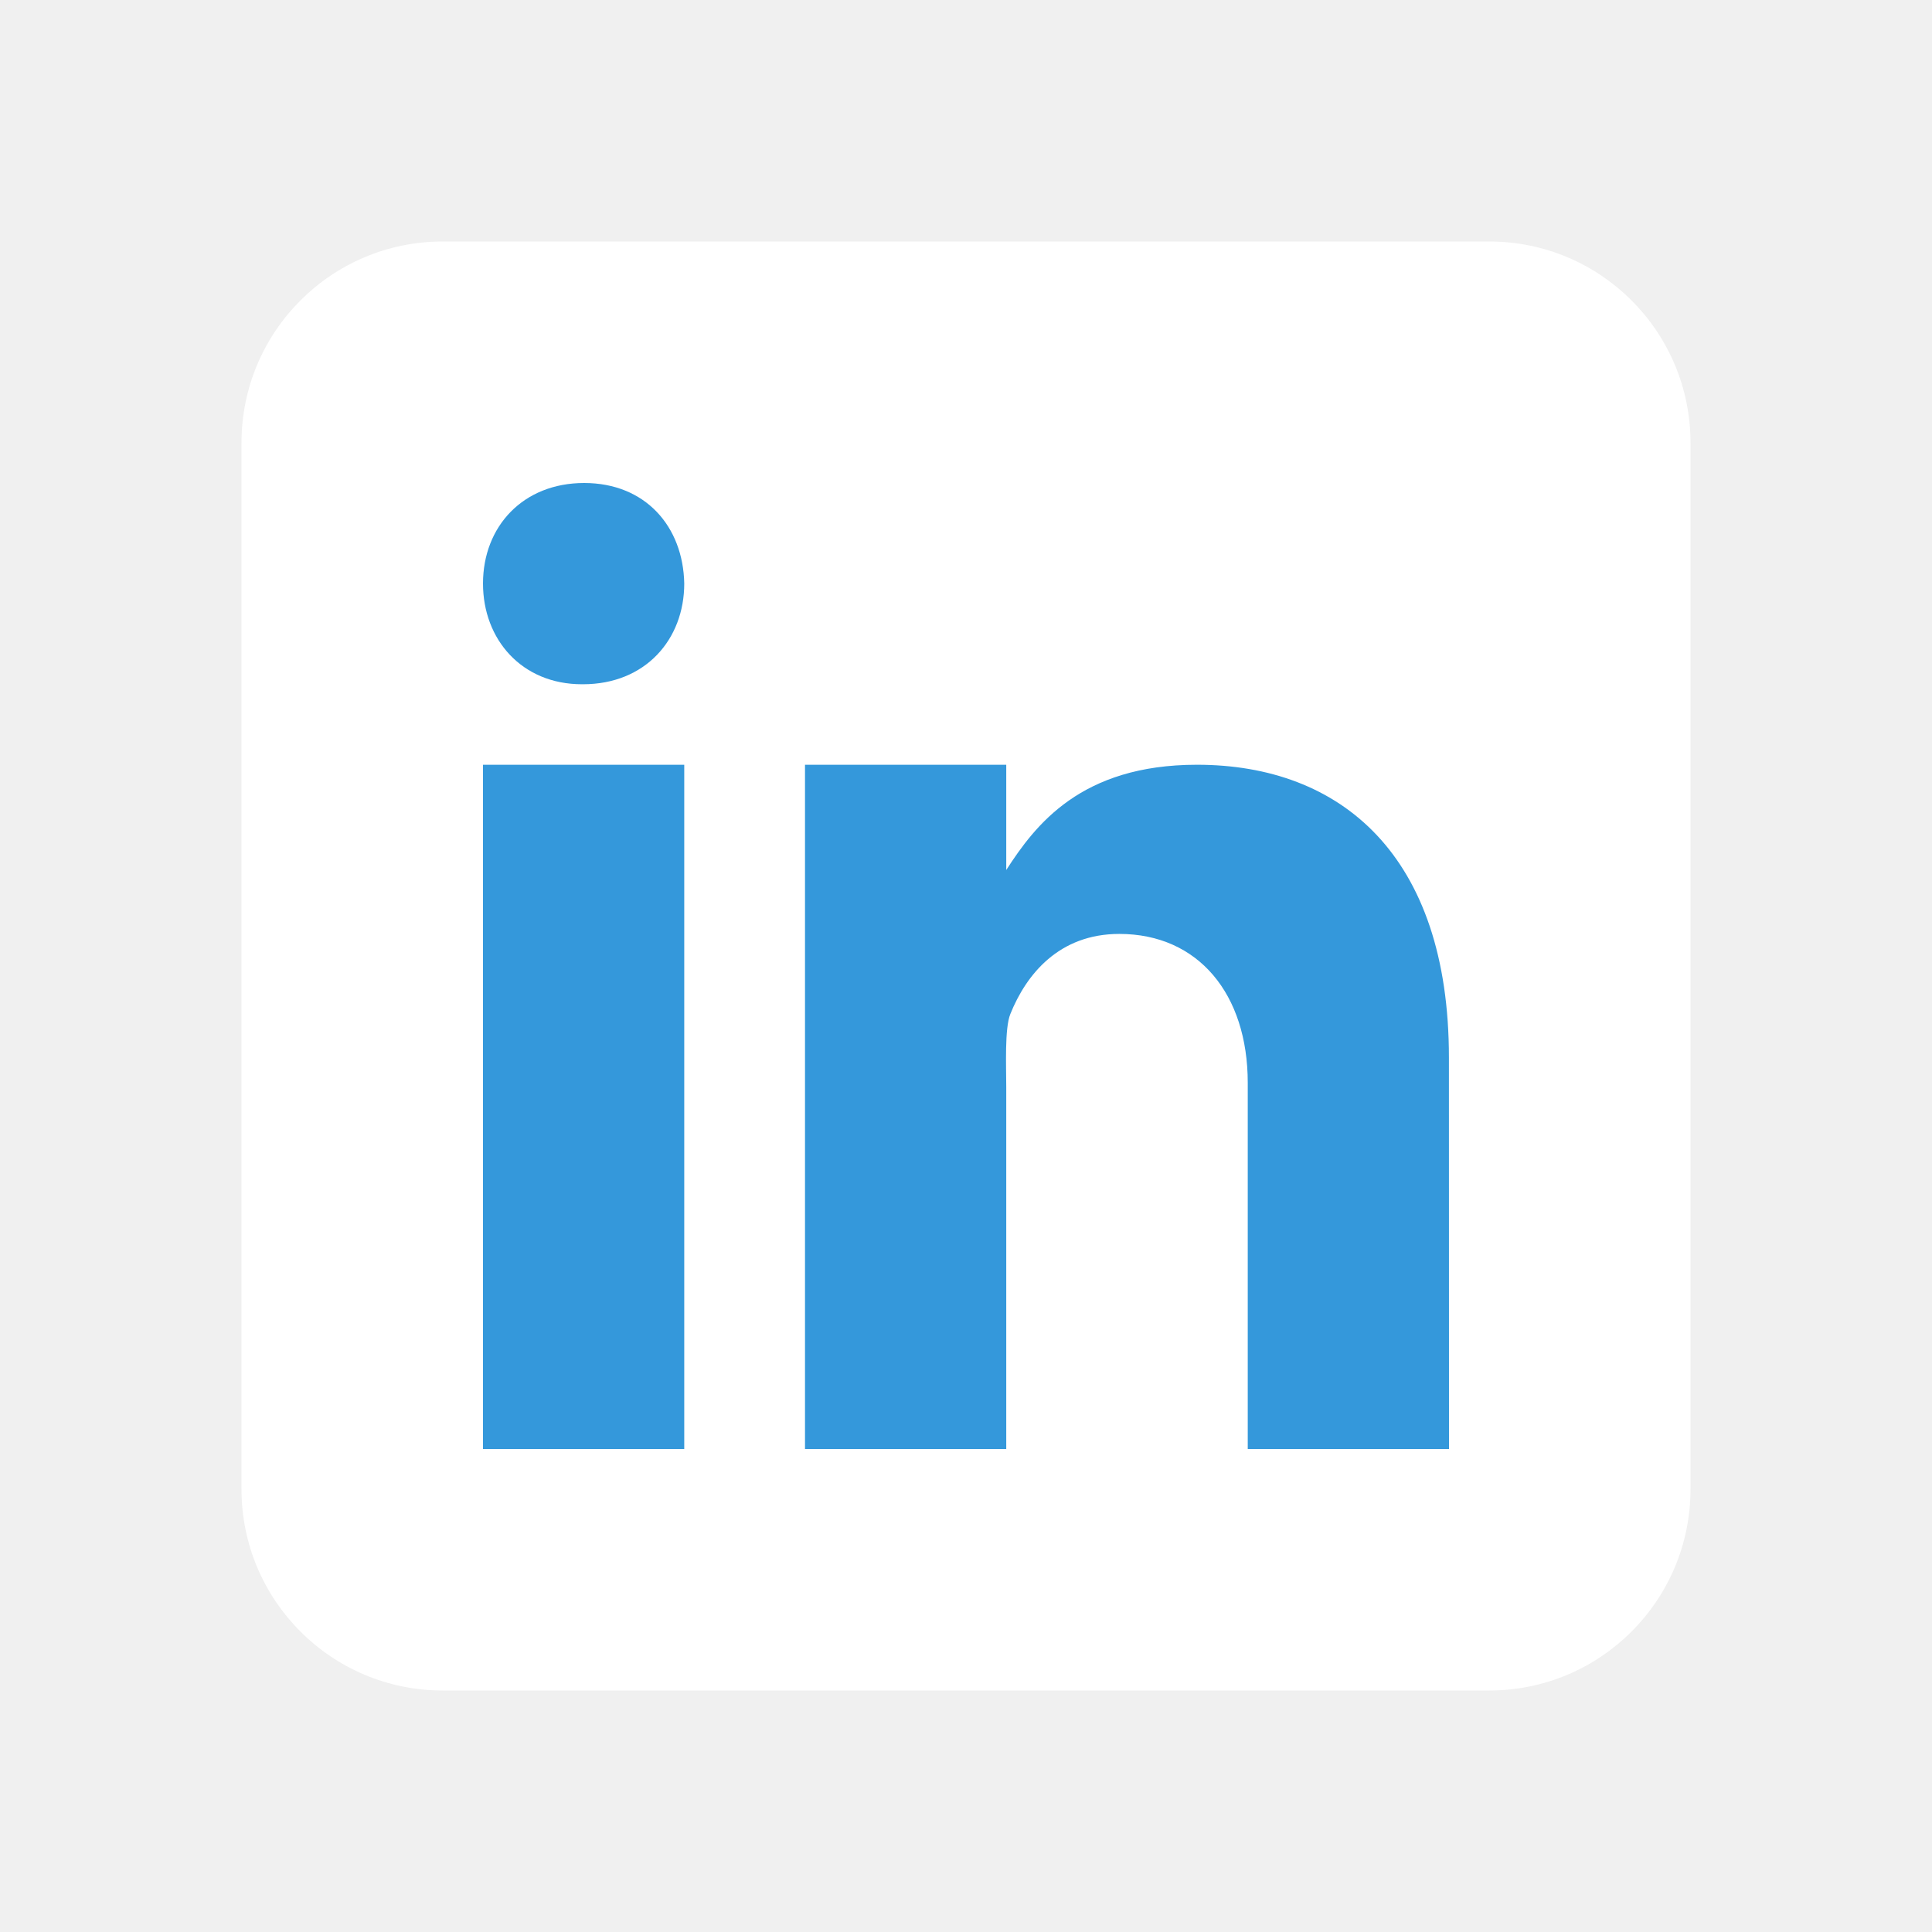
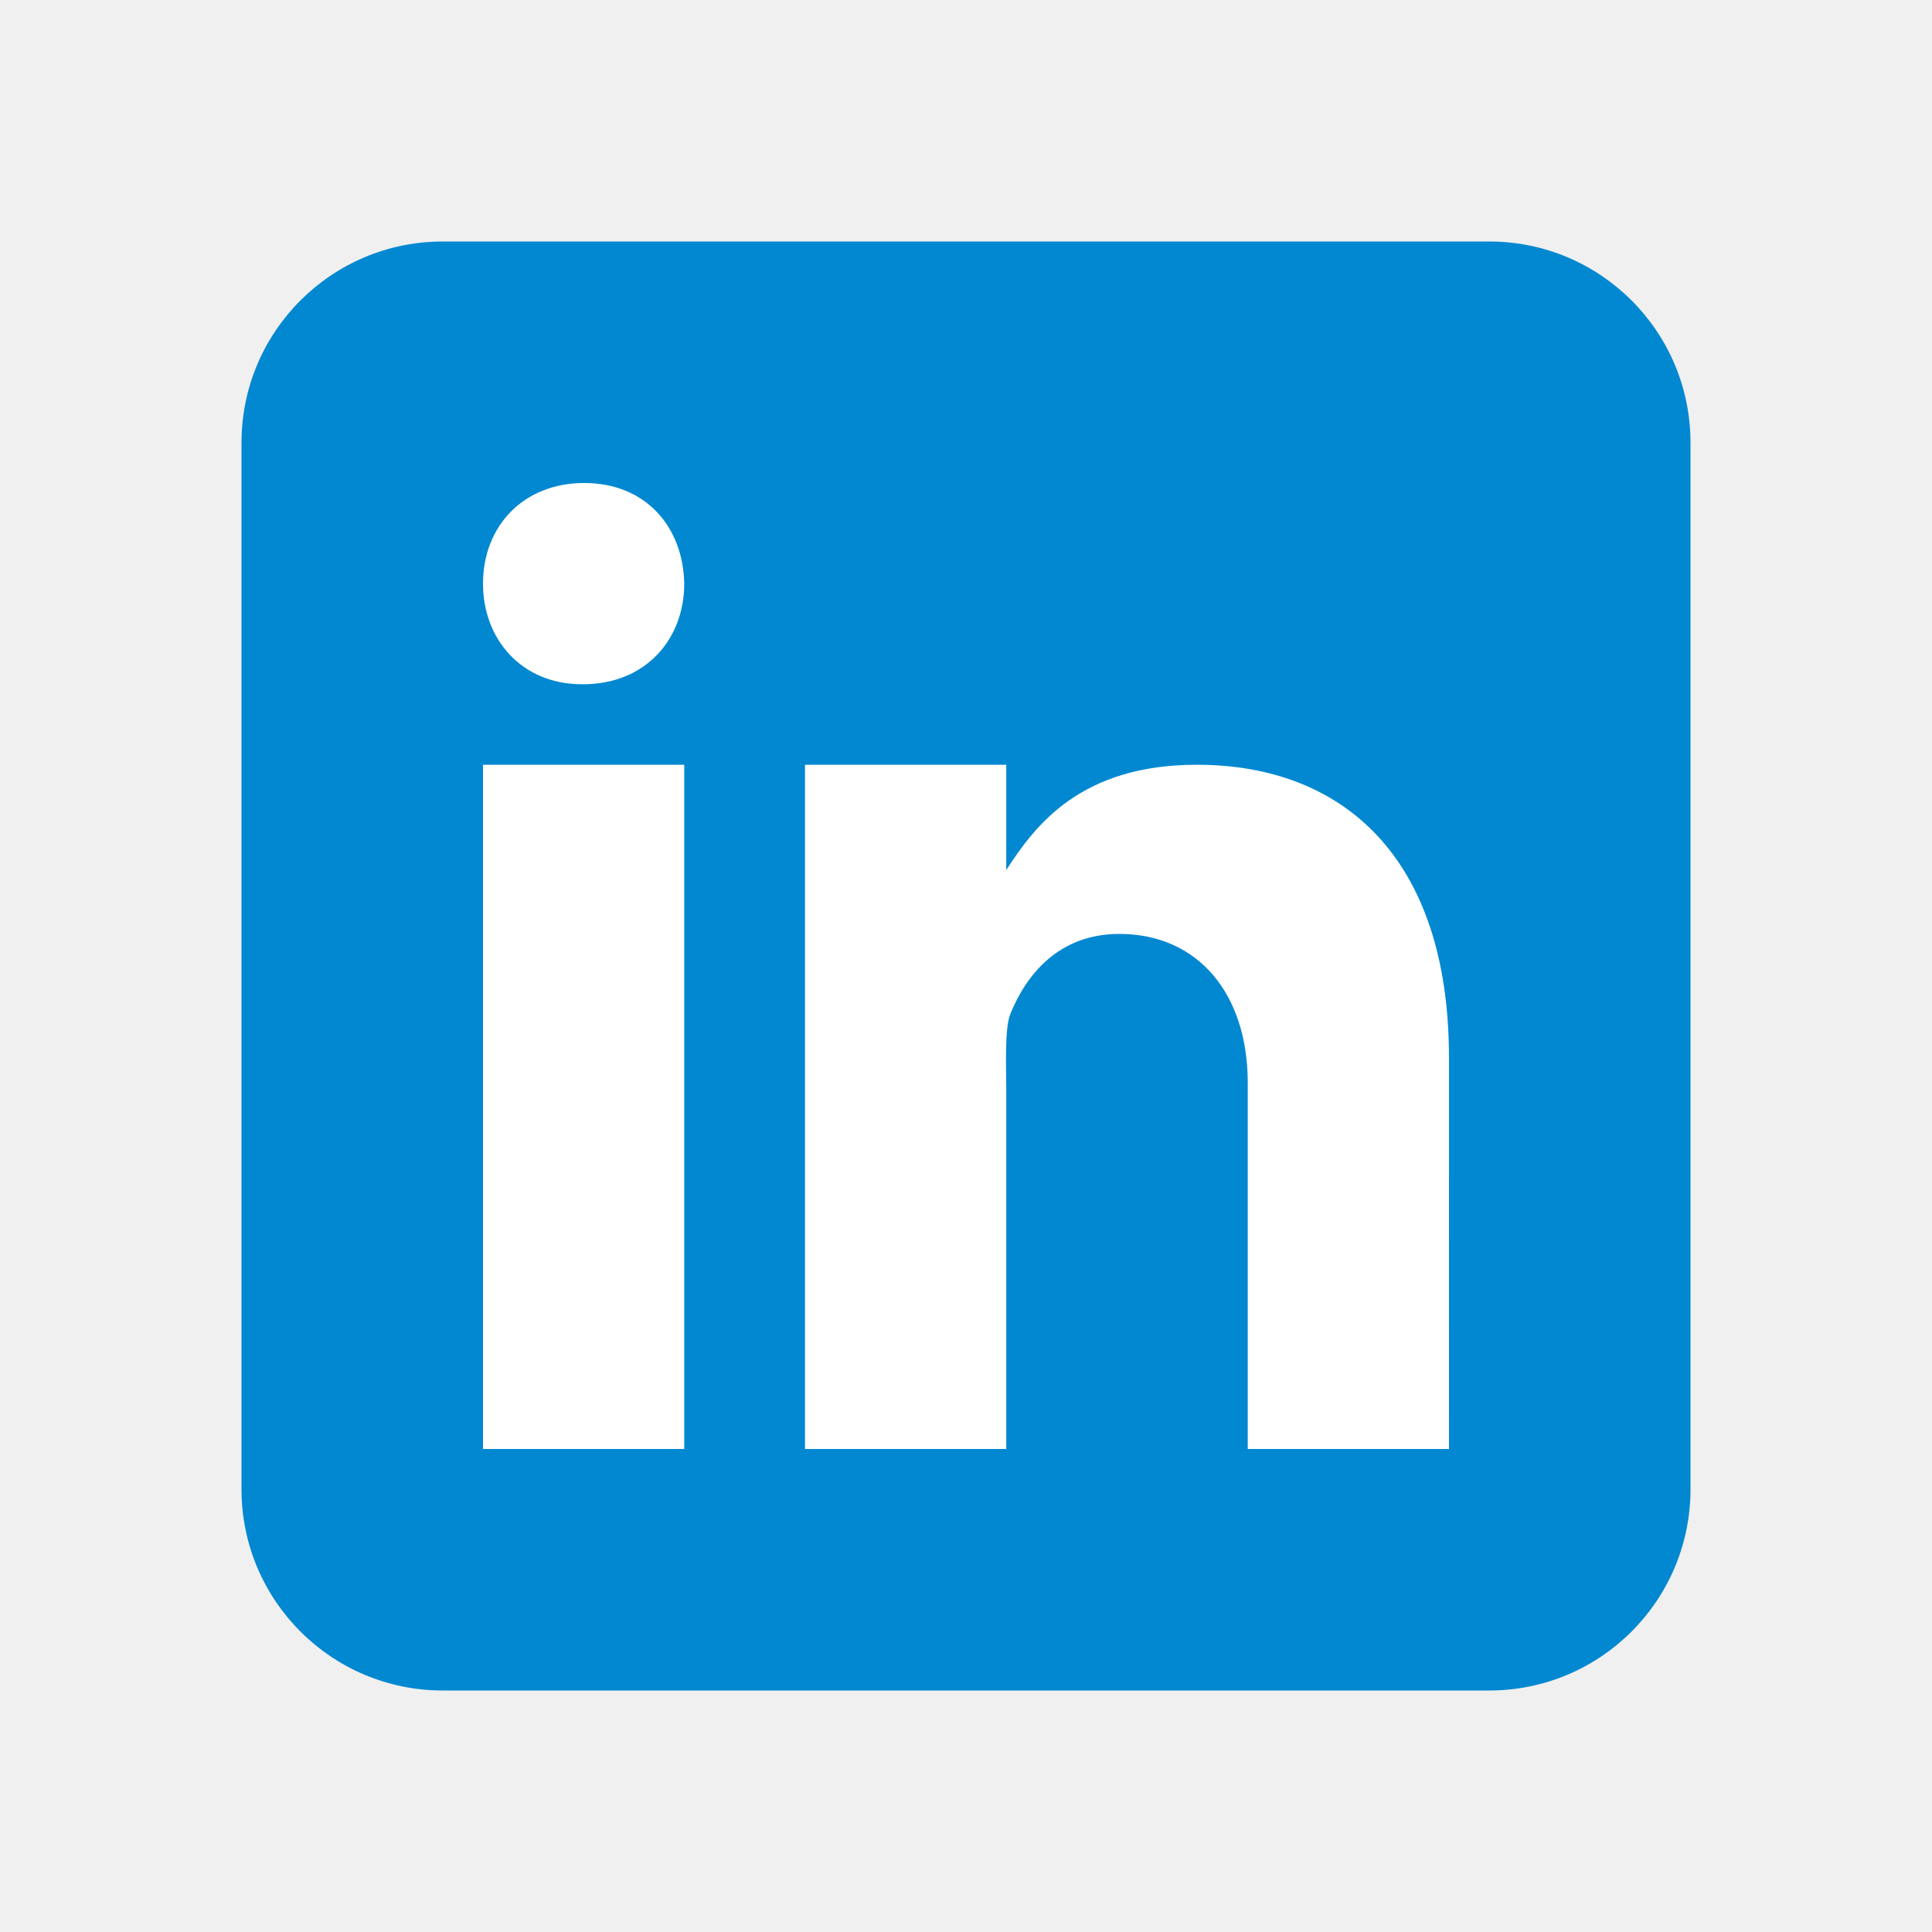
- <svg xmlns="http://www.w3.org/2000/svg" width="96pt" height="96pt" viewBox="0 0 96 96" version="1.1">
-   <g id="surface2065111">
-     <path style=" stroke:none;fill-rule:nonzero;fill:rgb(100%,100%,100%);fill-opacity:1;" d="M 84 74 C 84 79.523 79.523 84 74 84 L 22 84 C 16.477 84 12 79.523 12 74 L 12 22 C 12 16.477 16.477 12 22 12 L 74 12 C 79.523 12 84 16.477 84 22 Z M 84 74 " />
-     <path style=" stroke:none;fill-rule:nonzero;fill:rgb(20.392%,59.608%,85.882%);fill-opacity:1;" d="M 24 38 L 34 38 L 34 72 L 24 72 Z M 28.969 34 L 28.914 34 C 25.93 34 24 31.777 24 28.996 C 24 26.16 25.988 24 29.027 24 C 32.07 24 33.945 26.16 34 28.996 C 34 31.773 32.07 34 28.969 34 Z M 72 72 L 62 72 L 62 53.801 C 62 49.406 59.551 46.406 55.617 46.406 C 52.613 46.406 50.988 48.43 50.203 50.387 C 49.914 51.086 50 53.023 50 54 L 50 72 L 40 72 L 40 38 L 50 38 L 50 43.23 C 51.441 41 53.699 38 59.477 38 C 66.633 38 71.996 42.5 71.996 52.547 Z M 72 72 " />
-   </g>
+ <svg xmlns="http://www.w3.org/2000/svg" viewBox="0 0 48 48" width="96px" height="96px">
+   <path fill="#0288D1" d="M42,37c0,2.762-2.238,5-5,5H11c-2.761,0-5-2.238-5-5V11c0-2.762,2.239-5,5-5h26c2.762,0,5,2.238,5,5V37z" />
+   <path fill="#FFF" d="M12 19H17V36H12zM14.485 17h-.028C12.965 17 12 15.888 12 14.499 12 13.08 12.995 12 14.514 12c1.521 0 2.458 1.08 2.486 2.499C17 15.887 16.035 17 14.485 17zM36 36h-5v-9.099c0-2.198-1.225-3.698-3.192-3.698-1.501 0-2.313 1.012-2.707 1.99C24.957 25.543 25 26.511 25 27v9h-5V19h5v2.616C25.721 20.5 26.85 19 29.738 19c3.578 0 6.261 2.25 6.261 7.274L36 36 36 36z" />
</svg>
